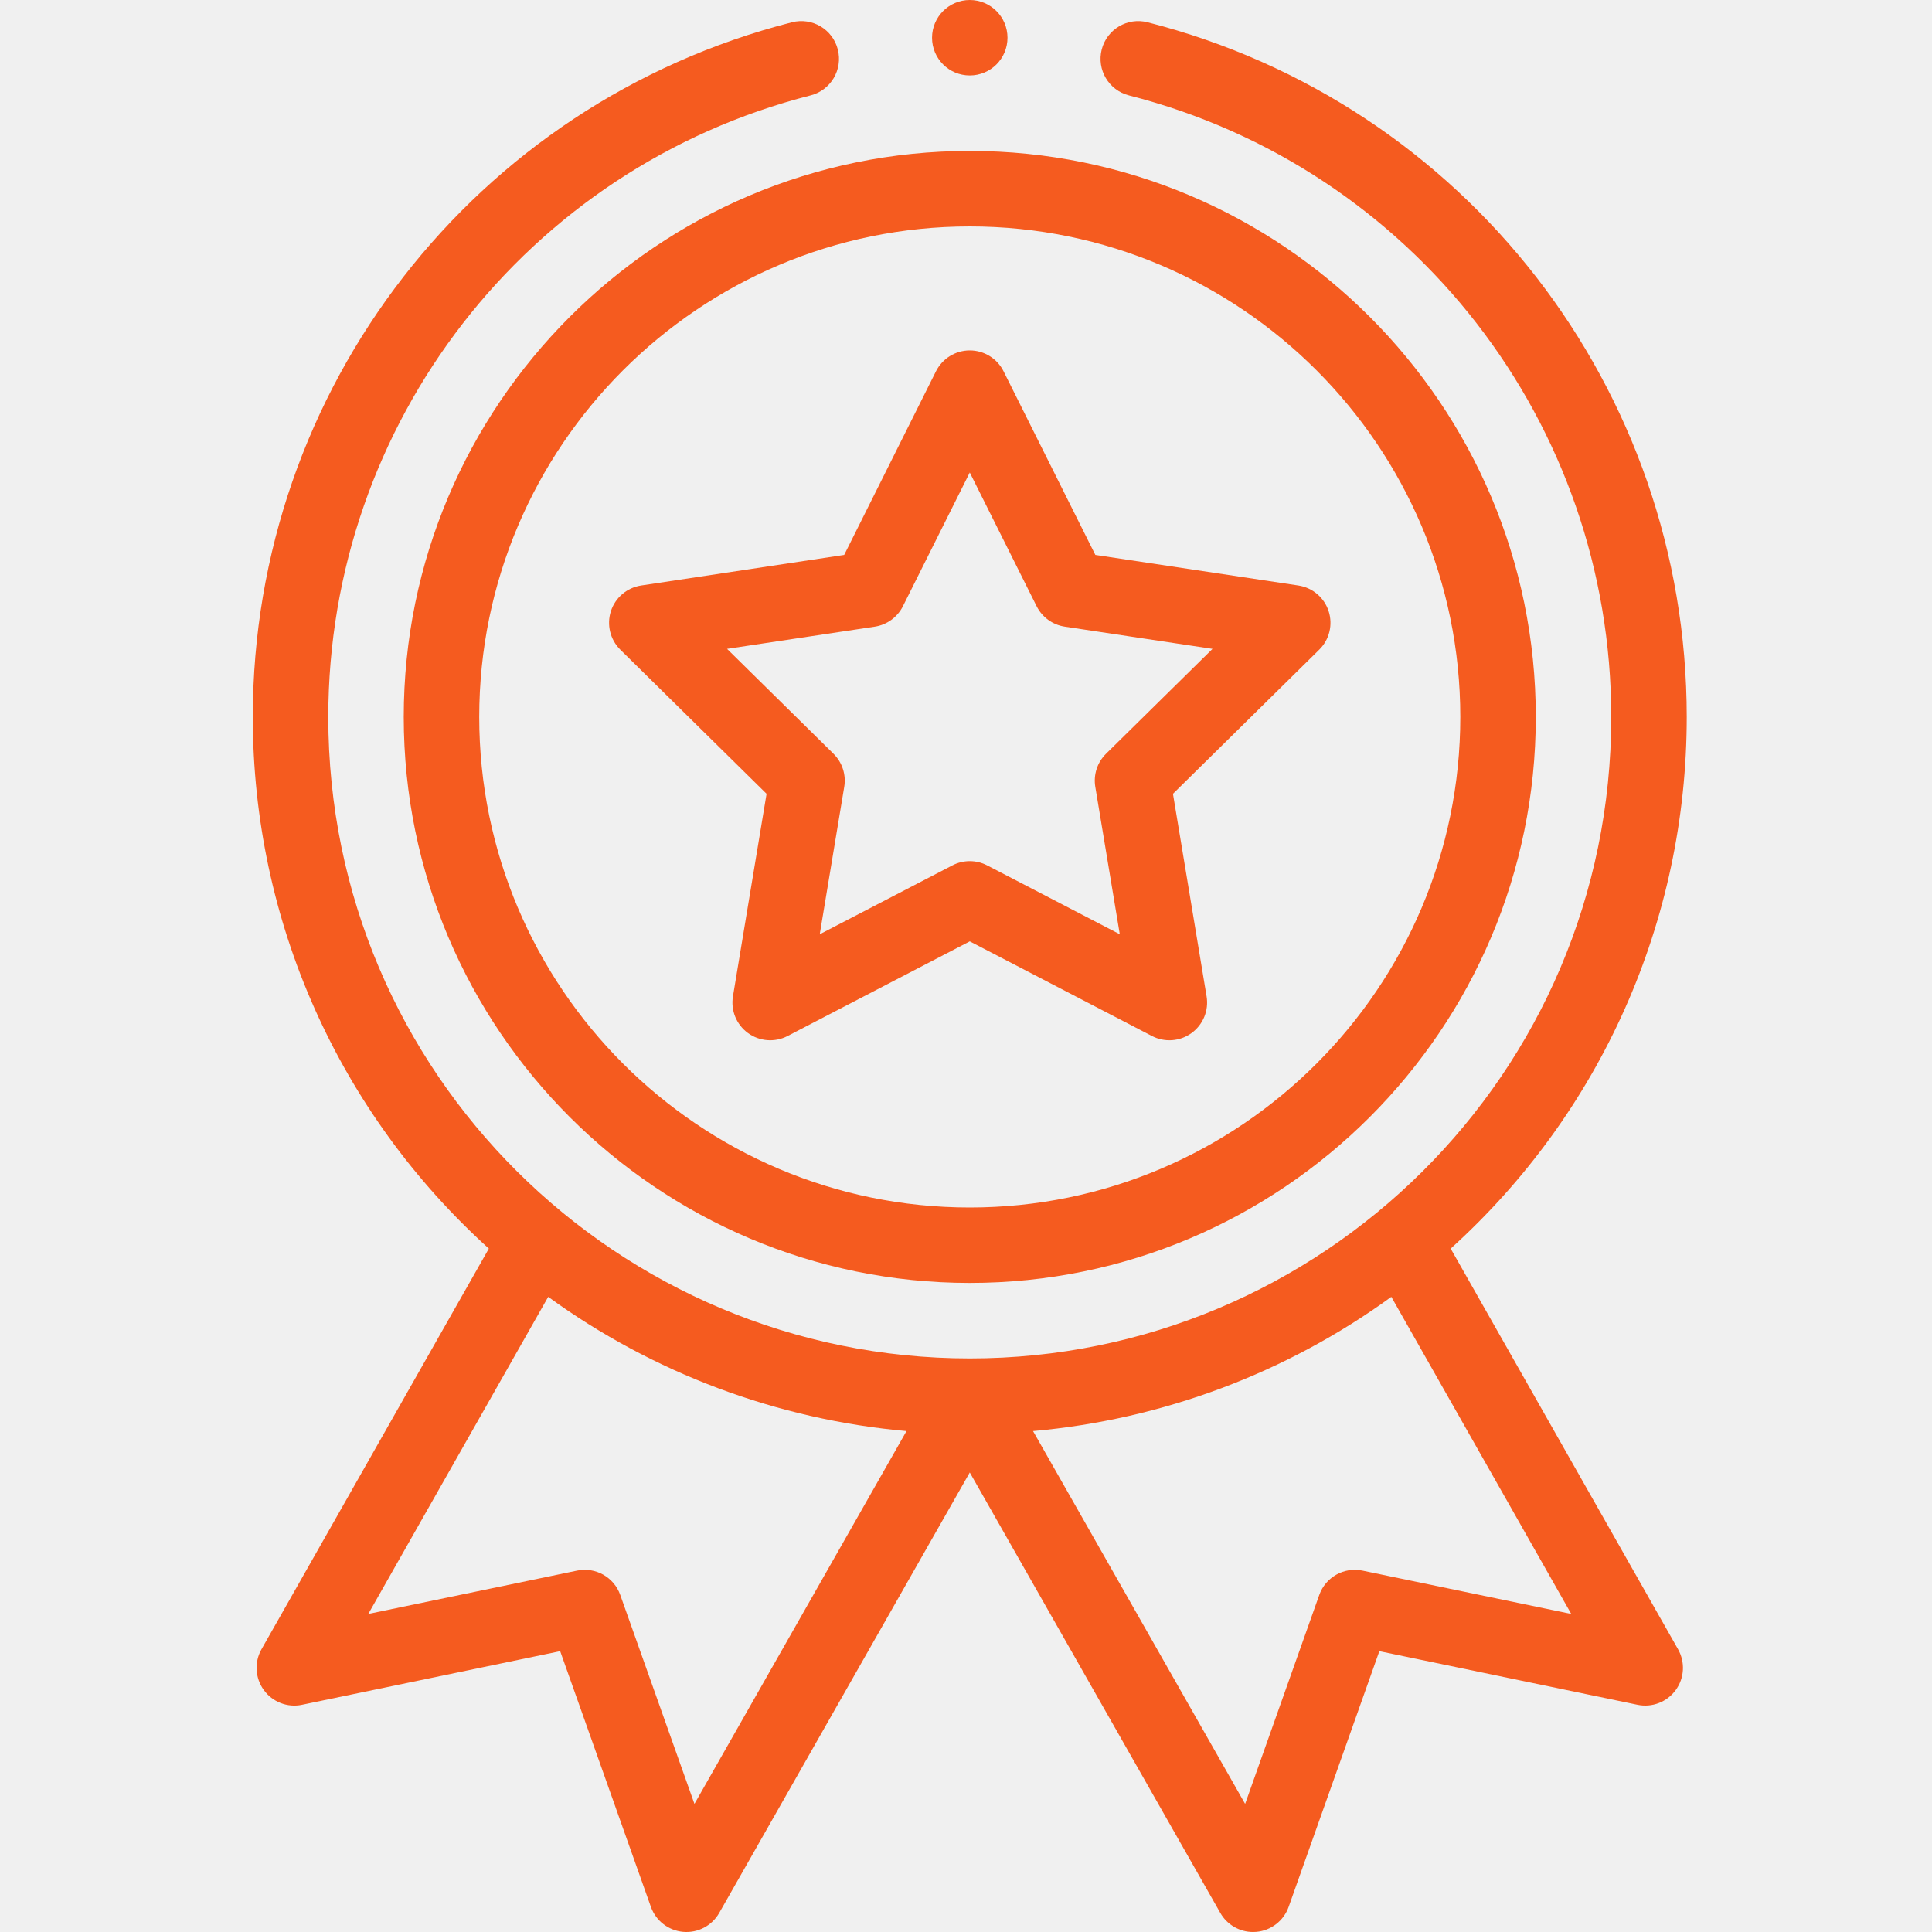
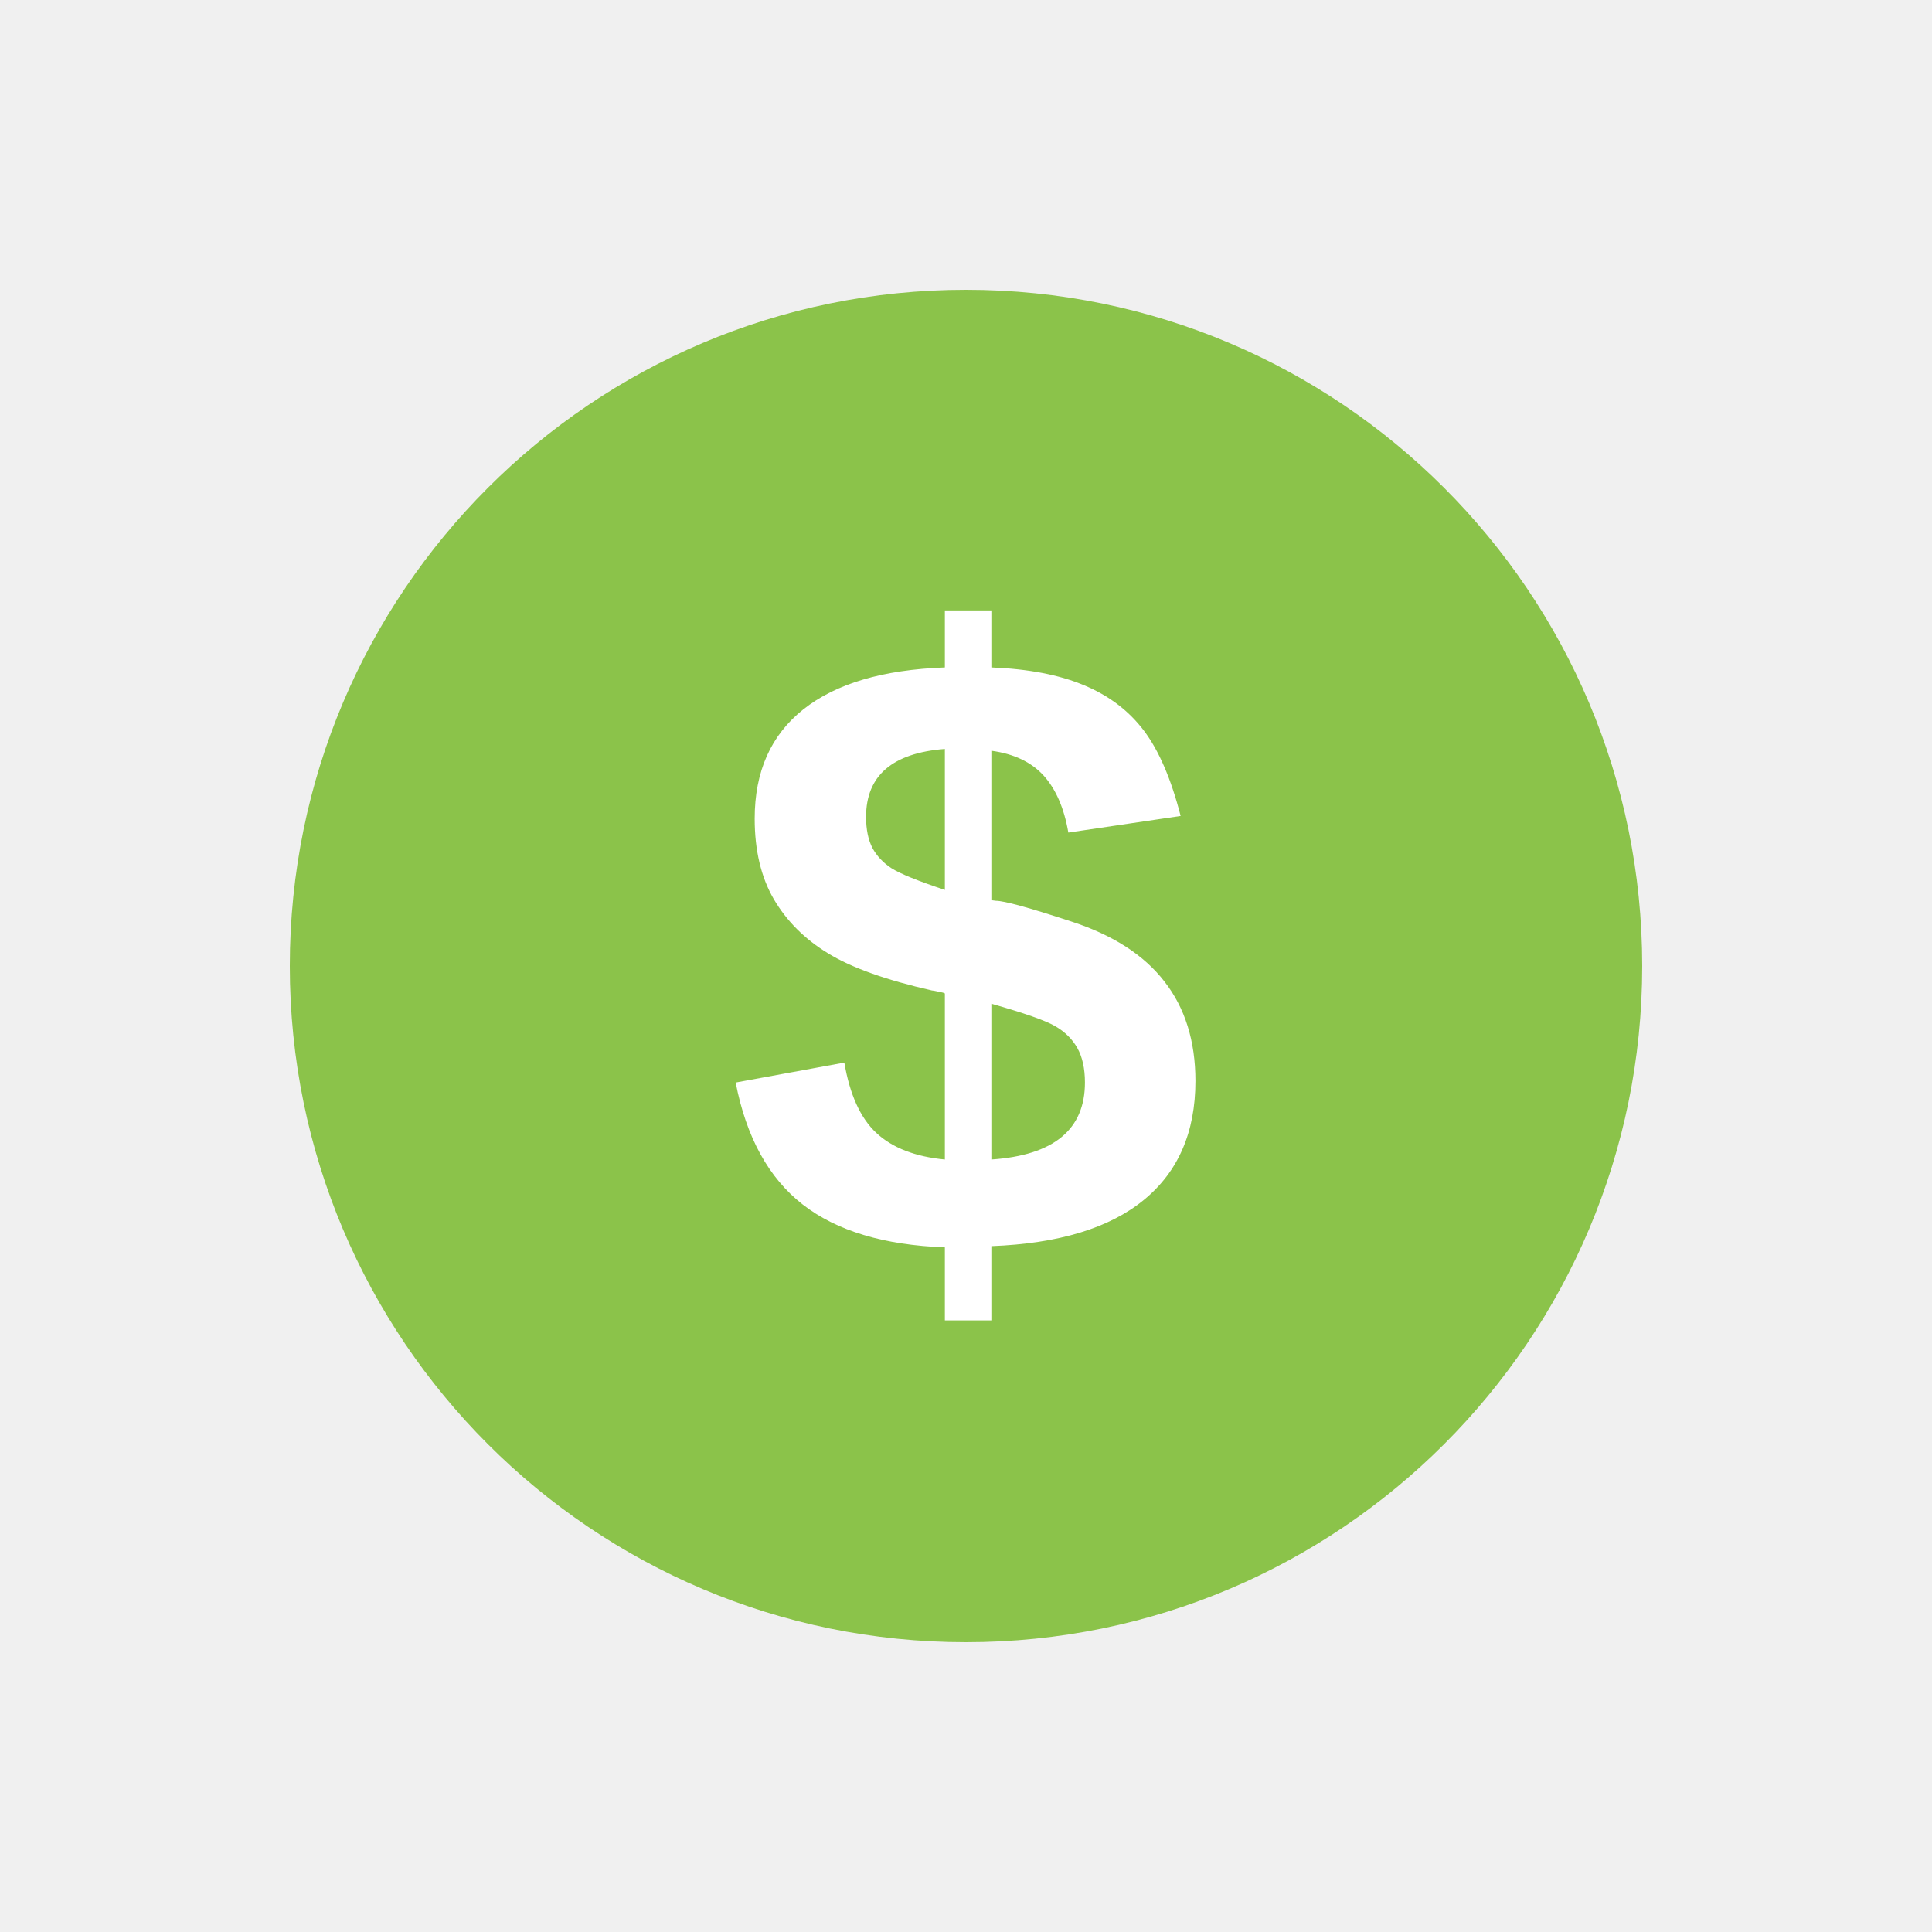
- <svg xmlns="http://www.w3.org/2000/svg" width="40" height="40" viewBox="0 0 40 40" fill="none">
-   <g clip-path="url(#clip0_1_474)">
-     <path d="M8.359 14.844C8.359 21.306 13.616 26.562 20.078 26.562C26.54 26.562 31.797 21.306 31.797 14.844C31.797 8.382 26.54 3.125 20.078 3.125C13.616 3.125 8.359 8.382 8.359 14.844ZM20.078 4.688C25.678 4.688 30.234 9.243 30.234 14.844C30.234 20.444 25.678 25 20.078 25C14.478 25 9.922 20.444 9.922 14.844C9.922 9.243 14.478 4.688 20.078 4.688Z" fill="#F55B1F" />
-     <path d="M12.843 13.451L15.871 16.435L15.175 20.628C15.126 20.92 15.247 21.214 15.486 21.388C15.725 21.562 16.043 21.586 16.305 21.45L20.078 19.49L23.851 21.45C24.111 21.585 24.428 21.564 24.67 21.388C24.909 21.214 25.03 20.92 24.981 20.628L24.285 16.435L27.313 13.451C27.524 13.243 27.599 12.935 27.508 12.653C27.416 12.371 27.174 12.166 26.881 12.122L22.678 11.489L20.777 7.686C20.645 7.422 20.374 7.255 20.078 7.255C19.782 7.255 19.512 7.422 19.379 7.686L17.478 11.489L13.275 12.122C12.982 12.166 12.74 12.371 12.648 12.653C12.557 12.935 12.633 13.243 12.843 13.451ZM18.112 12.974C18.363 12.936 18.58 12.778 18.694 12.551L20.078 9.783L21.462 12.551C21.576 12.778 21.793 12.936 22.045 12.974L25.104 13.434L22.899 15.606C22.718 15.784 22.635 16.04 22.677 16.291L23.184 19.343L20.438 17.917C20.325 17.858 20.202 17.829 20.078 17.829C19.955 17.829 19.831 17.858 19.718 17.917L16.972 19.343L17.479 16.291C17.521 16.04 17.438 15.784 17.257 15.606L15.053 13.434L18.112 12.974Z" fill="#F55B1F" />
-     <path d="M20.859 0.781C20.859 1.213 20.51 1.562 20.078 1.562C19.647 1.562 19.297 1.213 19.297 0.781C19.297 0.35 19.647 0 20.078 0C20.51 0 20.859 0.35 20.859 0.781Z" fill="#F55B1F" />
-     <path d="M16.396 0.461C9.824 2.138 5.234 8.053 5.234 14.844C5.234 19.062 7.008 23.036 10.121 25.851L5.414 34.146C5.263 34.413 5.282 34.743 5.462 34.991C5.643 35.239 5.952 35.359 6.252 35.296L11.598 34.186L13.476 39.48C13.578 39.768 13.839 39.97 14.144 39.997C14.448 40.024 14.74 39.871 14.891 39.605L20.078 30.486L25.265 39.605C25.404 39.85 25.664 40 25.943 40C25.966 40 25.989 39.999 26.012 39.997C26.317 39.97 26.578 39.768 26.68 39.48L28.558 34.186L33.904 35.296C34.204 35.358 34.513 35.239 34.694 34.991C34.875 34.743 34.893 34.413 34.742 34.146L30.035 25.851C33.148 23.036 34.922 19.062 34.922 14.844C34.922 8.053 30.332 2.138 23.76 0.461C23.342 0.354 22.917 0.606 22.81 1.024C22.703 1.442 22.955 1.868 23.373 1.975C29.253 3.475 33.359 8.767 33.359 14.844C33.359 22.239 27.353 28.125 20.078 28.125C12.798 28.125 6.797 22.234 6.797 14.844C6.797 8.767 10.903 3.475 16.782 1.975C17.201 1.868 17.453 1.442 17.346 1.024C17.24 0.606 16.815 0.354 16.396 0.461ZM14.378 37.348L12.842 33.022C12.712 32.654 12.33 32.438 11.947 32.518L7.625 33.415L11.35 26.85C13.522 28.429 16.094 29.391 18.768 29.629L14.378 37.348ZM28.209 32.518C27.827 32.438 27.444 32.654 27.314 33.022L25.779 37.348L21.388 29.629C24.062 29.391 26.634 28.429 28.806 26.85L32.531 33.415L28.209 32.518Z" fill="#F55B1F" />
+ <svg xmlns="http://www.w3.org/2000/svg" viewBox="0 0 100 100">
+   <style>
+         .base {
+         fill: #8BC34A;
+         }
+ 
+         .accent {
+         fill: white;
+         }
+ 
+         @keyframes popIn {
+         0% {
+         transform: scale(0);
+         opacity: 0;
+         }
+         60% {
+         transform: scale(1.2);
+         }
+         100% {
+         transform: scale(1);
+         opacity: 1;
+         }
+         }
+ 
+         @keyframes float {
+         0%, 100% {
+         transform: translateY(0);
+         }
+         50% {
+         transform: translateY(-5px);
+         }
+         }
+ 
+         @keyframes shine {
+         0% {
+         opacity: 0.7;
+         }
+         50% {
+         opacity: 1;
+         }
+         100% {
+         opacity: 0.7;
+         }
+         }
+ 
+         .circle-base {
+         animation: popIn 0.5s ease-out;
+         }
+ 
+         .dollar-symbol {
+         animation: float 2s ease-in-out infinite;
+         }
+ 
+         .shine-effect {
+         animation: shine 2s ease-in-out infinite;
+         }
+     </style>
+   <circle class="base circle-base" cx="50" cy="50" r="35" />
+   <g class="dollar-symbol">
+     <text class="accent shine-effect" x="50" y="65" text-anchor="middle" font-size="45" font-weight="bold" font-family="Arial">$</text>
  </g>
-   <defs>
-     <clipPath id="clip0_1_474">
-       <rect width="40" height="40" fill="white" />
-     </clipPath>
-   </defs>
</svg>
